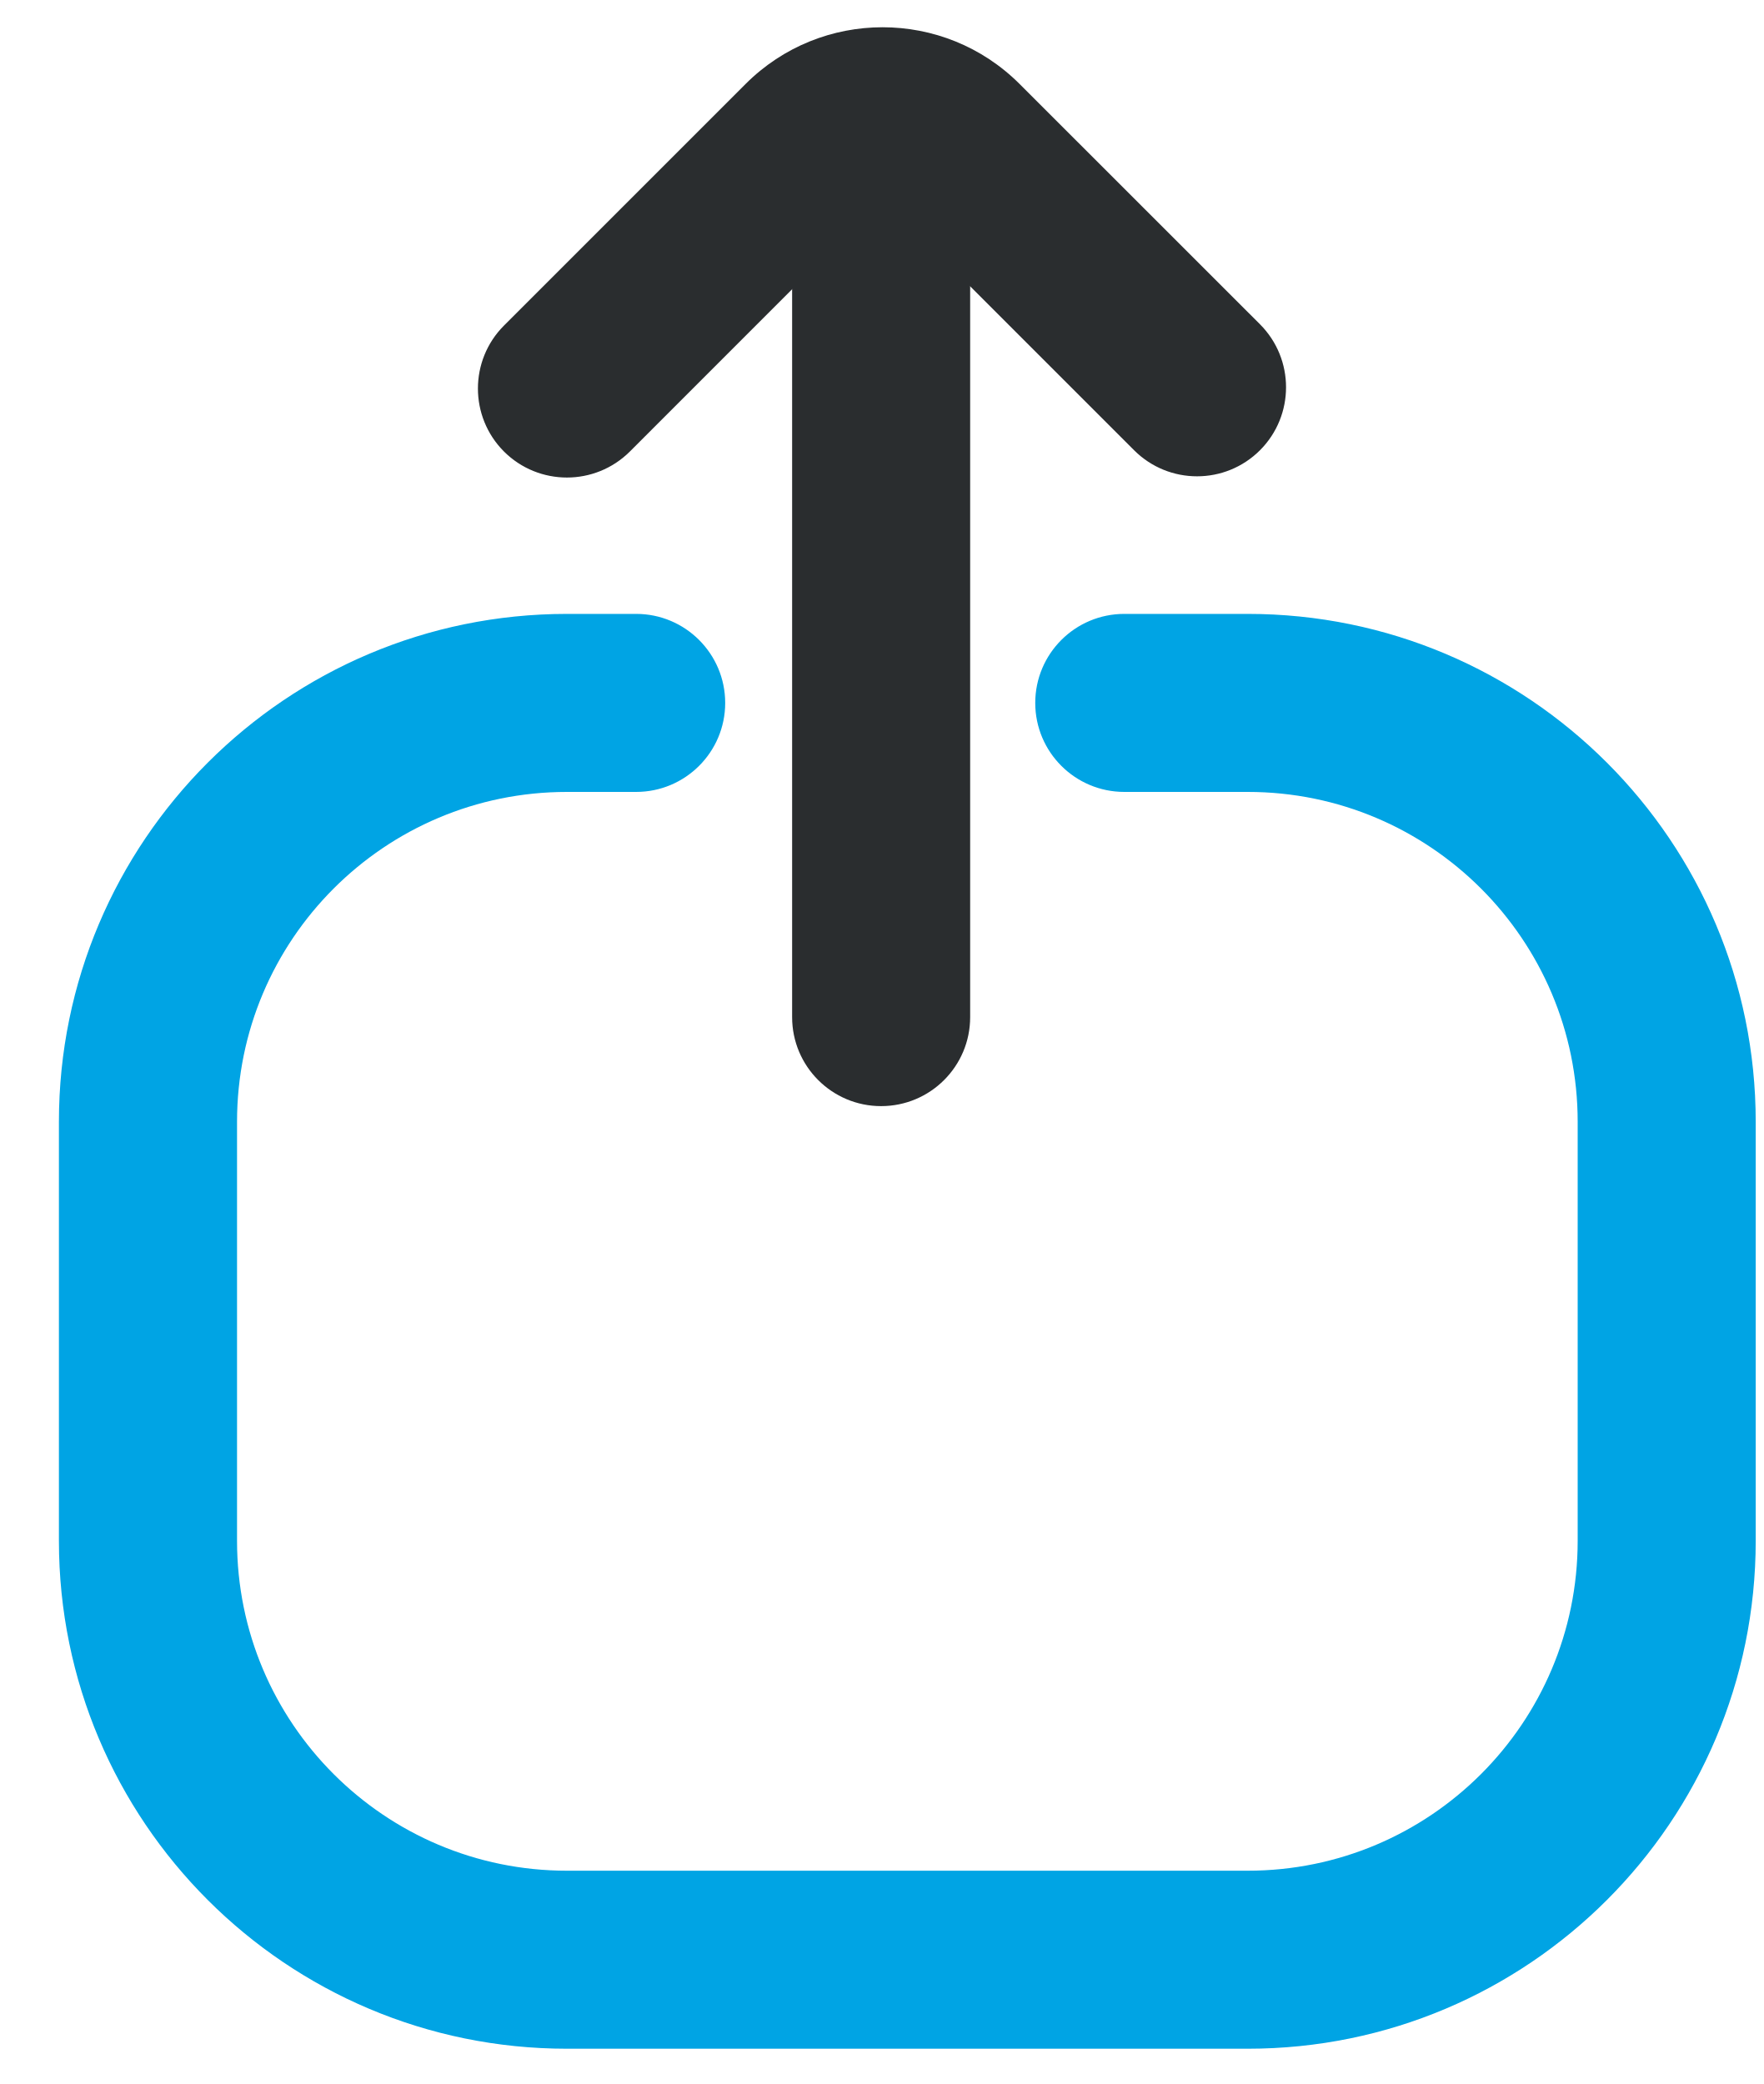
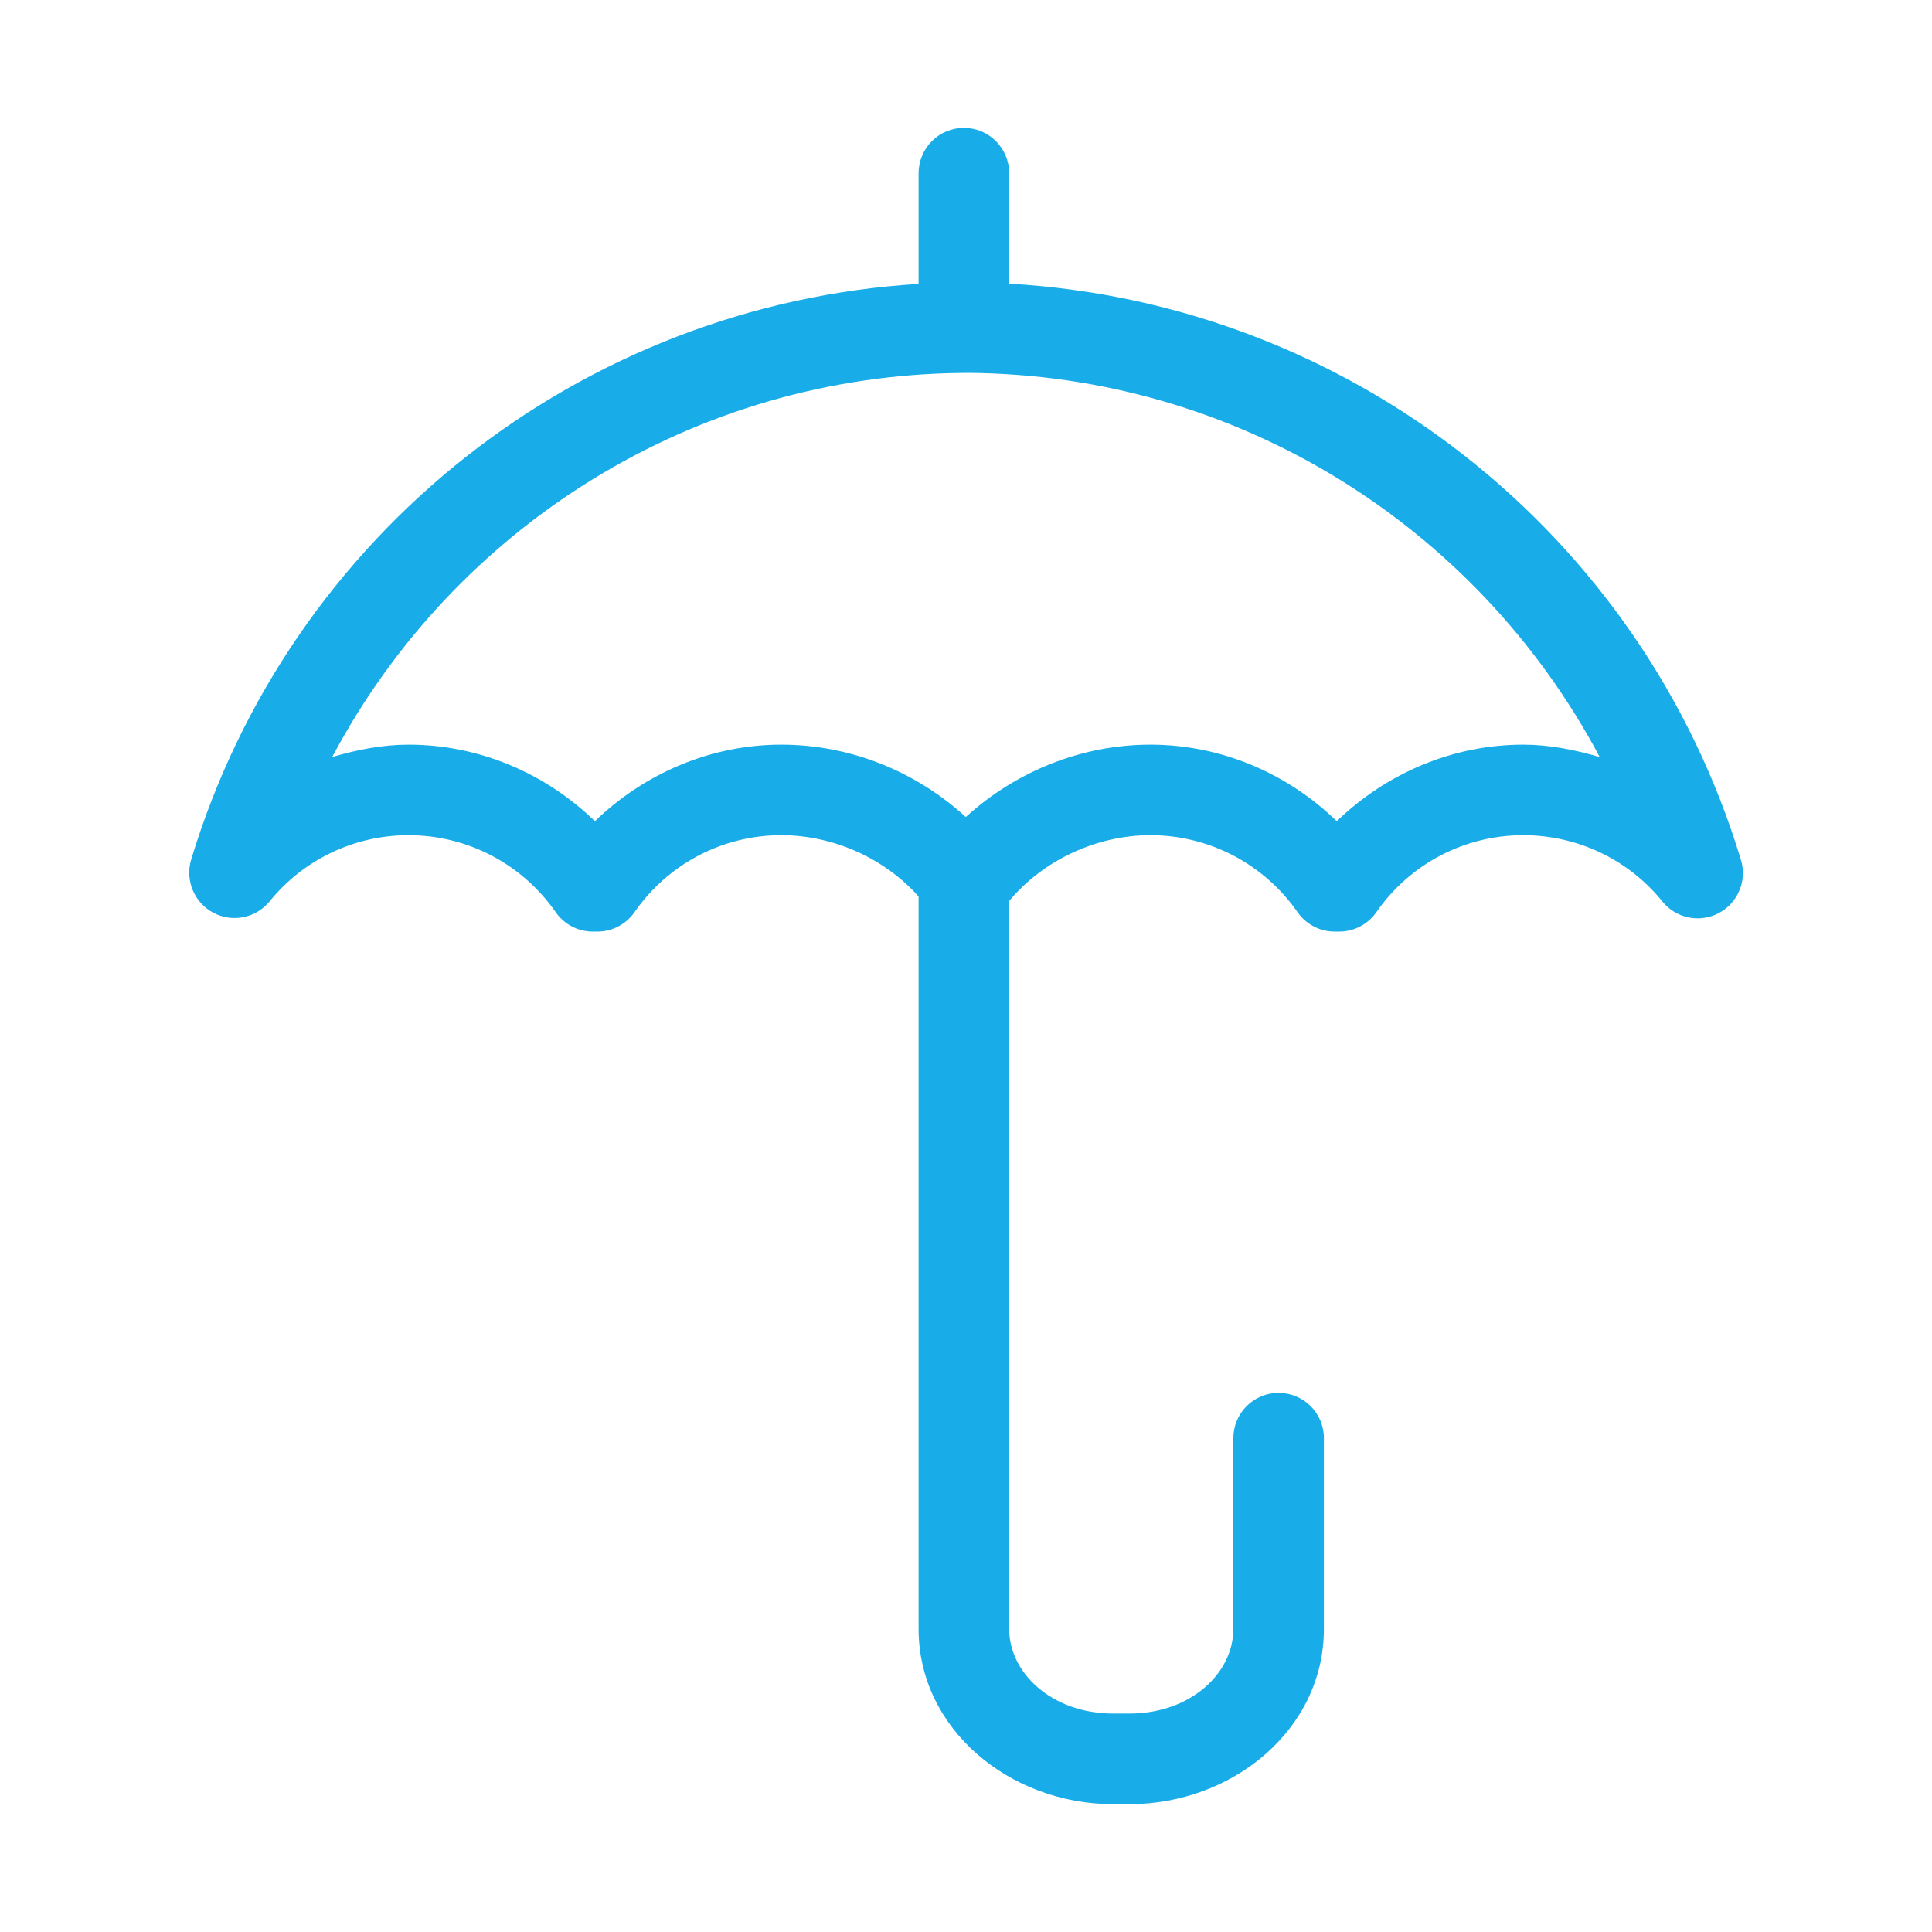
- <svg xmlns="http://www.w3.org/2000/svg" width="22" height="26" viewBox="0 0 22 26" fill="none">
-   <path fill-rule="evenodd" clip-rule="evenodd" d="M10.992 13.8C10.379 13.8 9.882 13.303 9.882 12.69L9.882 2.236C9.882 1.623 10.379 1.126 10.992 1.126C11.606 1.126 12.103 1.623 12.103 2.236L12.103 12.69C12.103 13.303 11.606 13.8 10.992 13.8Z" fill="#2A2D2F" />
-   <path fill-rule="evenodd" clip-rule="evenodd" d="M6.287 5.633C5.854 5.199 5.854 4.496 6.287 4.062L9.301 1.048C10.245 0.104 11.776 0.104 12.72 1.048L15.719 4.046C16.152 4.48 16.152 5.183 15.719 5.617C15.285 6.051 14.582 6.051 14.148 5.617L11.149 2.618C11.073 2.542 10.949 2.542 10.872 2.618L7.858 5.633C7.424 6.066 6.721 6.066 6.287 5.633Z" fill="#2A2D2F" />
-   <path fill-rule="evenodd" clip-rule="evenodd" d="M7.073 9.88C4.799 9.88 2.957 11.723 2.957 13.996V19.223C2.957 21.496 4.799 23.339 7.073 23.339H15.566C17.839 23.339 19.682 21.496 19.682 19.223V13.996C19.682 11.723 17.839 9.88 15.566 9.88H14.026C13.413 9.88 12.915 9.383 12.915 8.77C12.915 8.156 13.413 7.659 14.026 7.659H15.566C19.066 7.659 21.903 10.496 21.903 13.996V19.223C21.903 22.723 19.066 25.56 15.566 25.56H7.073C3.573 25.56 0.735 22.723 0.735 19.223V13.996C0.735 10.496 3.573 7.659 7.073 7.659H7.936C8.549 7.659 9.047 8.156 9.047 8.77C9.047 9.383 8.549 9.88 7.936 9.88H7.073Z" fill="#00A4E4" />
+ <svg xmlns="http://www.w3.org/2000/svg" width="37" height="37" viewBox="0 0 37 37" fill="none">
+   <path d="M18.461 2.449C18.347 2.448 18.234 2.471 18.129 2.514C18.023 2.558 17.927 2.622 17.847 2.702C17.766 2.783 17.702 2.878 17.659 2.984C17.615 3.089 17.592 3.202 17.592 3.316V5.437C11.139 5.835 5.553 10.211 3.66 16.466C3.603 16.658 3.614 16.864 3.692 17.049C3.769 17.234 3.908 17.386 4.085 17.48C4.262 17.574 4.466 17.604 4.663 17.564C4.859 17.525 5.036 17.419 5.163 17.263C5.813 16.46 6.79 15.995 7.823 15.995C8.951 15.995 9.997 16.544 10.641 17.468C10.722 17.584 10.829 17.678 10.953 17.743C11.078 17.808 11.216 17.842 11.357 17.841H11.436C11.577 17.842 11.715 17.808 11.84 17.743C11.965 17.678 12.072 17.584 12.152 17.468C12.794 16.544 13.842 15.995 14.962 15.995C15.959 15.995 16.942 16.438 17.592 17.169V31.198C17.592 33.11 19.335 34.552 21.32 34.552H21.626C23.62 34.552 25.354 33.11 25.354 31.198V27.543C25.355 27.429 25.332 27.316 25.289 27.211C25.245 27.105 25.181 27.01 25.1 26.929C25.02 26.848 24.924 26.784 24.818 26.741C24.713 26.697 24.6 26.675 24.486 26.675C24.256 26.675 24.036 26.767 23.873 26.93C23.711 27.093 23.62 27.313 23.62 27.543V31.198C23.62 32.039 22.809 32.817 21.626 32.817H21.32C20.143 32.817 19.327 32.039 19.327 31.198V17.255C19.977 16.473 21.004 15.995 22.031 15.995C23.156 15.995 24.205 16.544 24.849 17.468C24.929 17.584 25.036 17.678 25.161 17.743C25.286 17.808 25.424 17.842 25.565 17.841H25.644C25.785 17.842 25.923 17.808 26.048 17.743C26.172 17.678 26.279 17.584 26.36 17.468C27.001 16.544 28.05 15.995 29.17 15.995C30.21 15.995 31.186 16.46 31.836 17.264C31.962 17.421 32.139 17.529 32.337 17.57C32.534 17.61 32.739 17.581 32.917 17.487C33.096 17.392 33.235 17.239 33.312 17.052C33.39 16.866 33.4 16.659 33.34 16.466C31.44 10.186 25.816 5.801 19.327 5.433V3.316C19.327 3.086 19.235 2.866 19.073 2.703C18.911 2.54 18.691 2.449 18.461 2.449ZM18.518 7.141C18.518 7.141 18.518 7.141 18.518 7.141C23.677 7.168 28.28 10.064 30.637 14.499C30.159 14.359 29.675 14.261 29.17 14.261C27.826 14.261 26.553 14.807 25.6 15.727C24.652 14.807 23.383 14.261 22.031 14.261C20.722 14.261 19.458 14.769 18.496 15.647C17.535 14.769 16.279 14.261 14.962 14.261C13.618 14.261 12.346 14.807 11.393 15.727C10.445 14.807 9.175 14.261 7.823 14.261C7.323 14.261 6.84 14.358 6.362 14.498C8.71 10.072 13.307 7.179 18.453 7.142C18.455 7.142 18.458 7.142 18.461 7.142C18.473 7.142 18.485 7.142 18.496 7.141C18.524 7.141 18.518 7.141 18.518 7.141Z" fill="#18ADE8" />
</svg>
